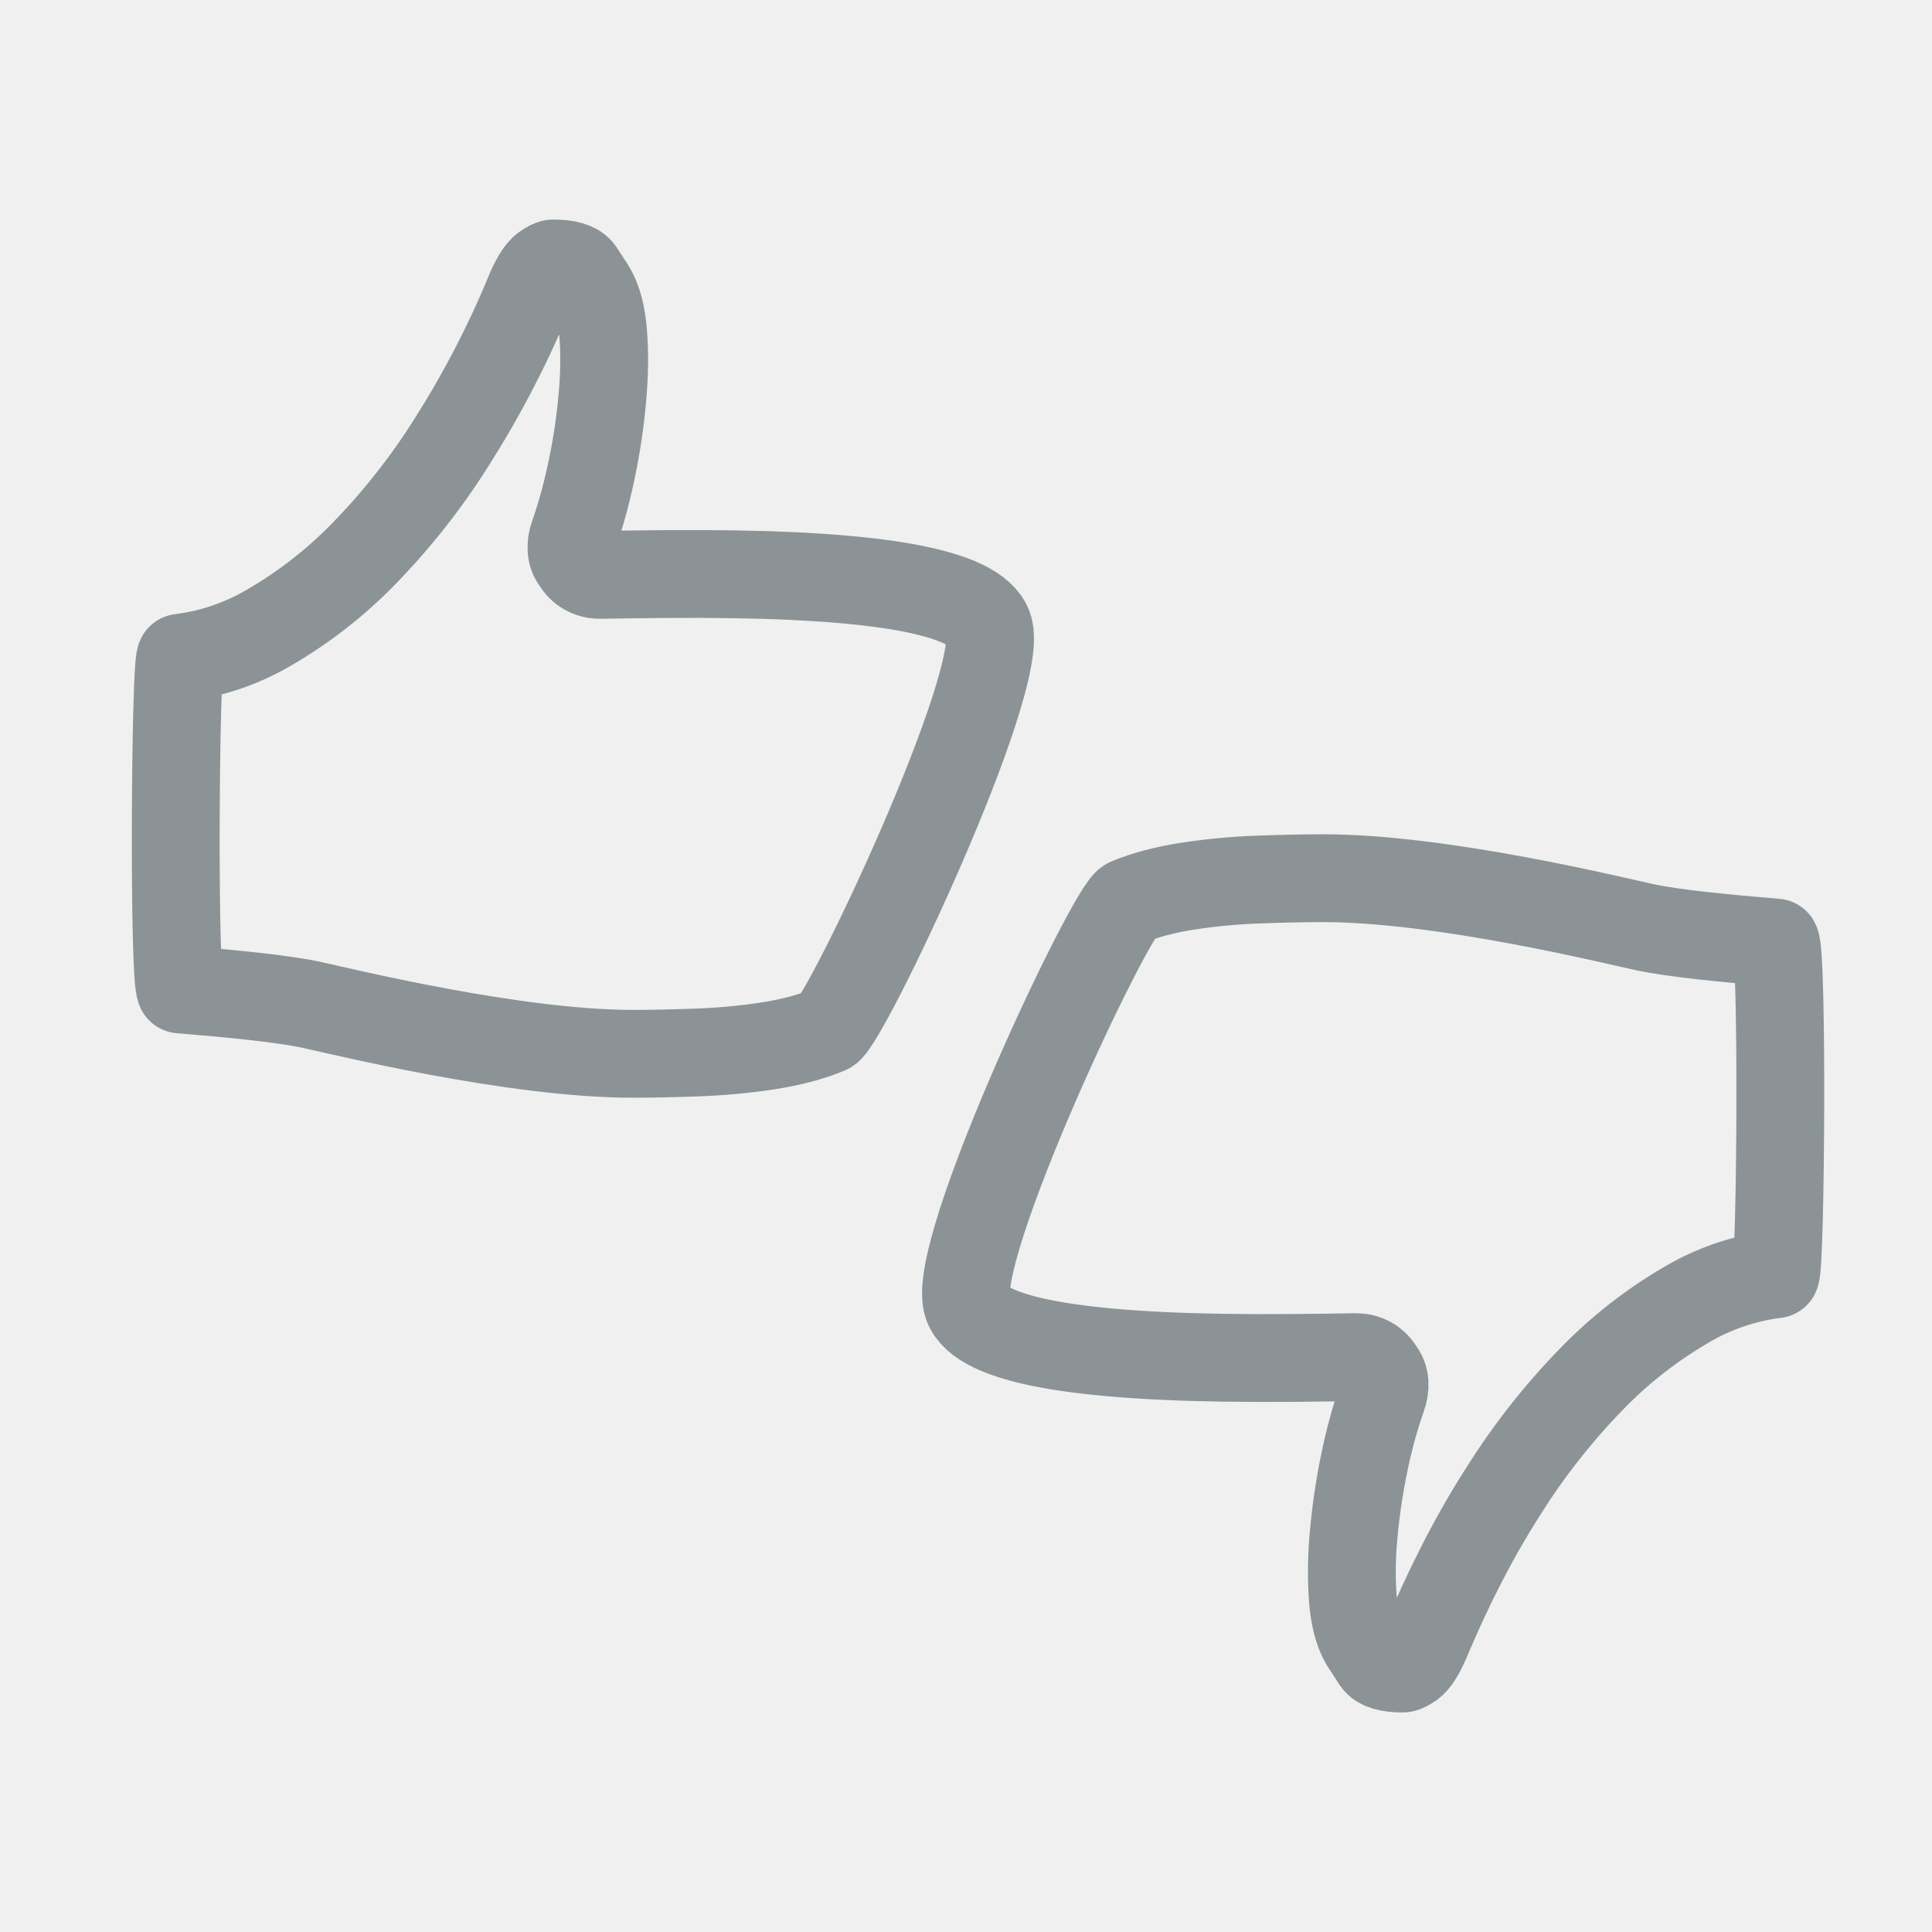
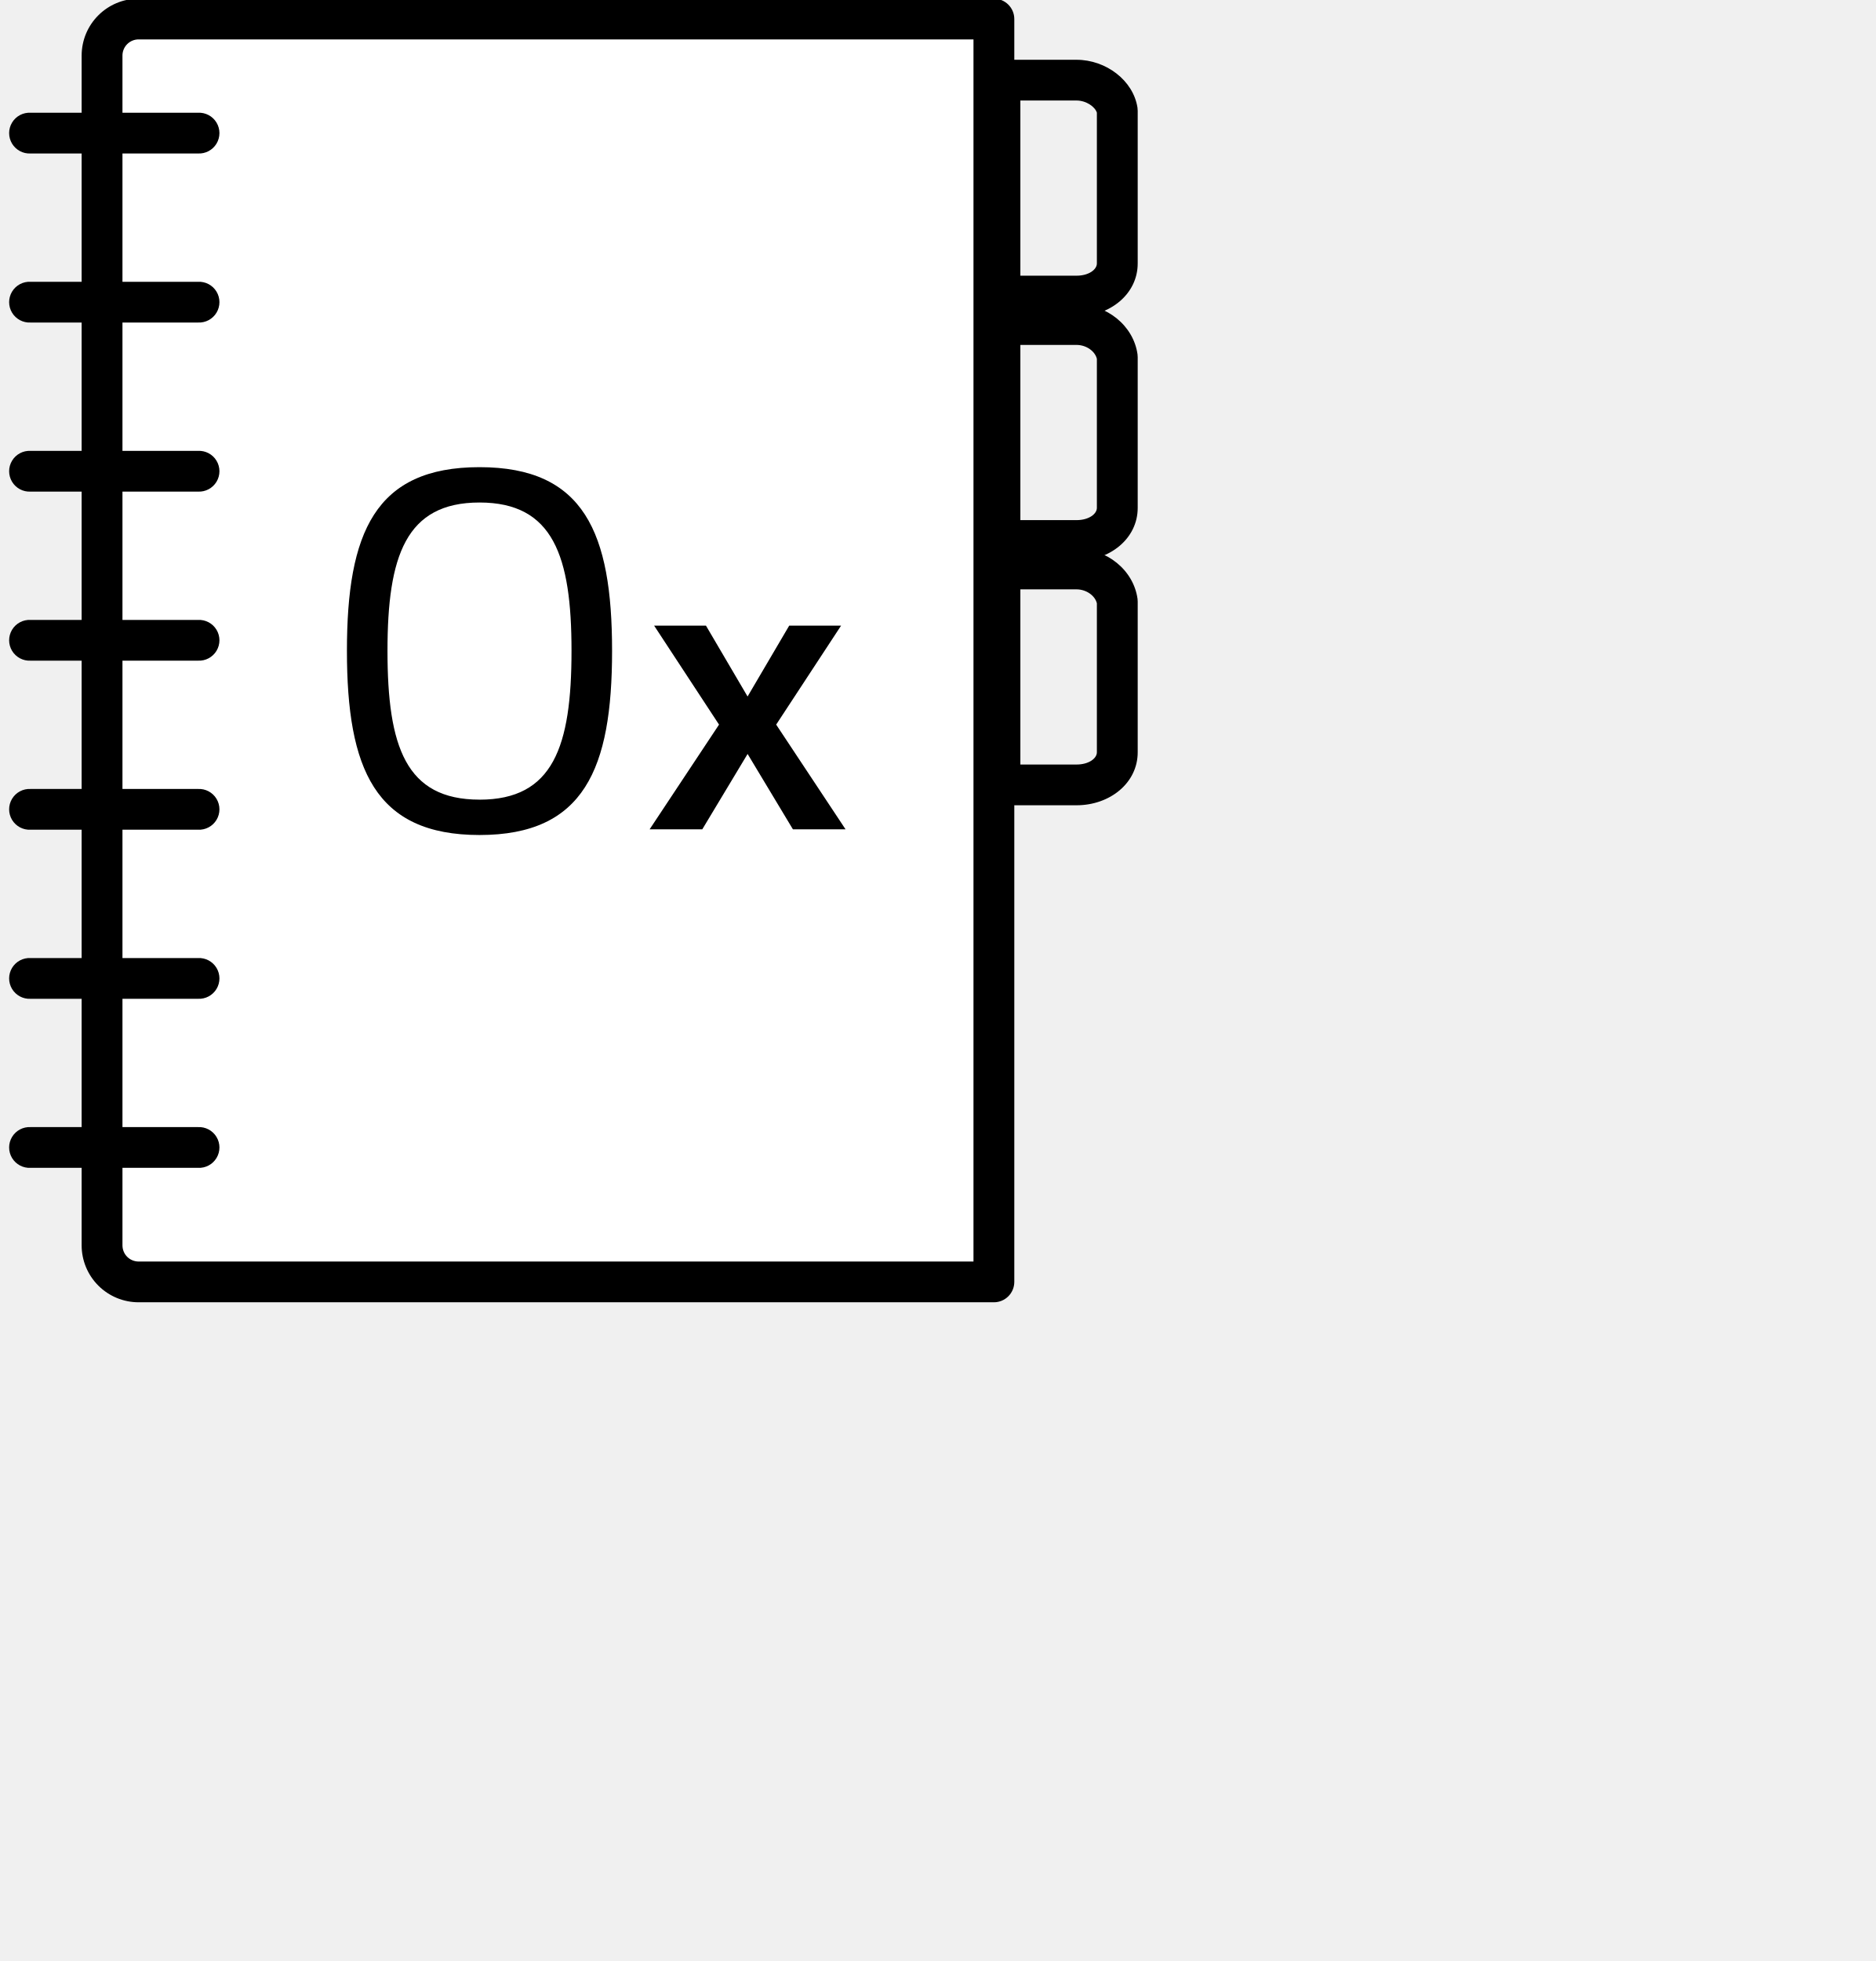
- <svg xmlns="http://www.w3.org/2000/svg" width="22" height="22" viewBox="0 0 22 22">
-   <g fill="none" fill-rule="evenodd">
-     <path d="M0 0h22v22H0z" />
-     <path d="M2.053 11.267c.576.047 1.169.105 1.497.176.328.07 2.297.557 3.656.557.2 0 .442-.005.723-.015a6.99 6.99 0 0 0 .814-.075c.26-.04.489-.1.683-.181.194-.08 2.051-3.995 1.83-4.59-.149-.398-1.243-.598-3.282-.603-.311 0-.579.001-.803.005l-.337.005a.318.318 0 0 1-.16-.04.292.292 0 0 1-.111-.11.237.237 0 0 1-.055-.142.385.385 0 0 1 .025-.16c.08-.228.149-.479.206-.754a6.92 6.92 0 0 0 .12-.808c.024-.265.027-.507.01-.728-.016-.221-.062-.392-.135-.513l-.13-.2C6.562 3.03 6.462 3 6.301 3c-.02 0-.054.017-.1.05-.047.034-.101.117-.161.251a11.039 11.039 0 0 1-.89 1.723A7.683 7.683 0 0 1 4.138 6.31a5.006 5.006 0 0 1-1.06.828 2.635 2.635 0 0 1-1.024.352c-.06.127-.08 3.65 0 3.777zm18.167-.534c-.575-.047-1.168-.105-1.496-.176-.328-.07-2.297-.557-3.656-.557-.201 0-.442.005-.724.015a6.99 6.99 0 0 0-.813.075c-.261.04-.49.1-.683.181-.195.08-2.052 3.995-1.83 4.59.148.398 1.242.598 3.281.603.312 0 .58-.001.804-.005l.336-.005c.06 0 .114.014.16.04a.292.292 0 0 1 .111.11.244.244 0 0 1 .056.142.385.385 0 0 1-.025.16 5.73 5.73 0 0 0-.206.754 7.047 7.047 0 0 0-.12.808 4.466 4.466 0 0 0-.011.728c.017.221.062.392.136.513l.13.2c.04.06.14.091.302.091.02 0 .053-.017.1-.05.047-.034.1-.117.16-.251.269-.643.565-1.217.89-1.723a7.683 7.683 0 0 1 1.014-1.286 5.006 5.006 0 0 1 1.06-.828 2.64 2.64 0 0 1 1.024-.352c.06-.127.08-3.65 0-3.777z" stroke="#8B9396" stroke-linecap="round" stroke-linejoin="round" />
+ <svg xmlns="http://www.w3.org/2000/svg" width="22" height="23" viewBox="13 11 64 65">
+   <path fill="#FFF" d="M17 11h30v43H17z" />
+   <g fill="currentColor">
+     <path d="M17.736 10h29.18c.385 0 .697.311.697.695v43.089a.696.696 0 0 1-.697.695h-29.18a1.943 1.943 0 0 1-1.95-1.946V11.946c0-1.079.869-1.946 1.95-1.946zm0 1.39a.551.551 0 0 0-.557.556v40.587c0 .311.245.556.557.556H46.22V11.39H17.736z" />
+     <path d="M49.736 12.085c1.01 0 1.936.707 2.08 1.63l.008.107v5.213c0 1.047-.95 1.807-2.088 1.807h-2.611a.696.696 0 0 1-.696-.695V12.78c0-.384.311-.695.696-.695h2.61zm.696 1.808c-.061-.203-.362-.418-.696-.418H47.82v5.977h1.915c.428 0 .696-.214.696-.417v-5.142z" />
+     <path d="M49.736 20.425c1.032 0 1.945.73 2.082 1.711l.006.096v5.143c0 1.047-.95 1.806-2.088 1.806h-2.611a.696.696 0 0 1-.696-.695V21.12c0-.384.311-.695.696-.695h2.61zm0 1.39H47.82v5.977h1.915c.428 0 .696-.214.696-.417V22.29c-.059-.254-.352-.476-.696-.476z" />
+     <path d="M49.736 28.764c1.032 0 1.945.73 2.082 1.712l.006.095v5.143c0 1.048-.95 1.807-2.088 1.807h-2.611a.696.696 0 0 1-.696-.695V29.46c0-.383.311-.695.696-.695h2.61zm0 1.39H47.82v5.977h1.915c.428 0 .696-.213.696-.417v-5.083c-.059-.254-.352-.477-.696-.477zM14.045 15.282a.696.696 0 1 1 0-1.39h5.71a.696.696 0 1 1 0 1.39h-5.71zm0 34.61a.696.696 0 1 1 0-1.39h5.71a.696.696 0 1 1 0 1.39h-5.71zm0-5.768a.696.696 0 1 1 0-1.39h5.71a.696.696 0 1 1 0 1.39h-5.71zm0-5.769a.696.696 0 1 1 0-1.39h5.71a.696.696 0 1 1 0 1.39h-5.71zm0-5.768a.696.696 0 1 1 0-1.39h5.71a.696.696 0 1 1 0 1.39h-5.71zm0-5.768a.696.696 0 1 1 0-1.39h5.71a.696.696 0 1 1 0 1.39h-5.71zm0-5.769a.696.696 0 1 1 0-1.39h5.71a.696.696 0 1 1 0 1.39h-5.71zm15.318 16.28c2.516 0 3.14-1.81 3.14-5.08 0-3.23-.624-5.059-3.14-5.059-2.515 0-3.14 1.83-3.14 5.06 0 3.269.625 5.078 3.14 5.078zm0 1.206c-3.568 0-4.524-2.257-4.524-6.285 0-4.029.956-6.266 4.524-6.266 3.569 0 4.524 2.237 4.524 6.266 0 4.028-.955 6.285-4.524 6.285zm10.695-.195l-1.546-2.571-1.546 2.571h-1.797l2.368-3.572-2.215-3.377h1.769l1.42 2.418 1.421-2.418h1.77l-2.215 3.377 2.367 3.572h-1.796z" />
  </g>
</svg>
